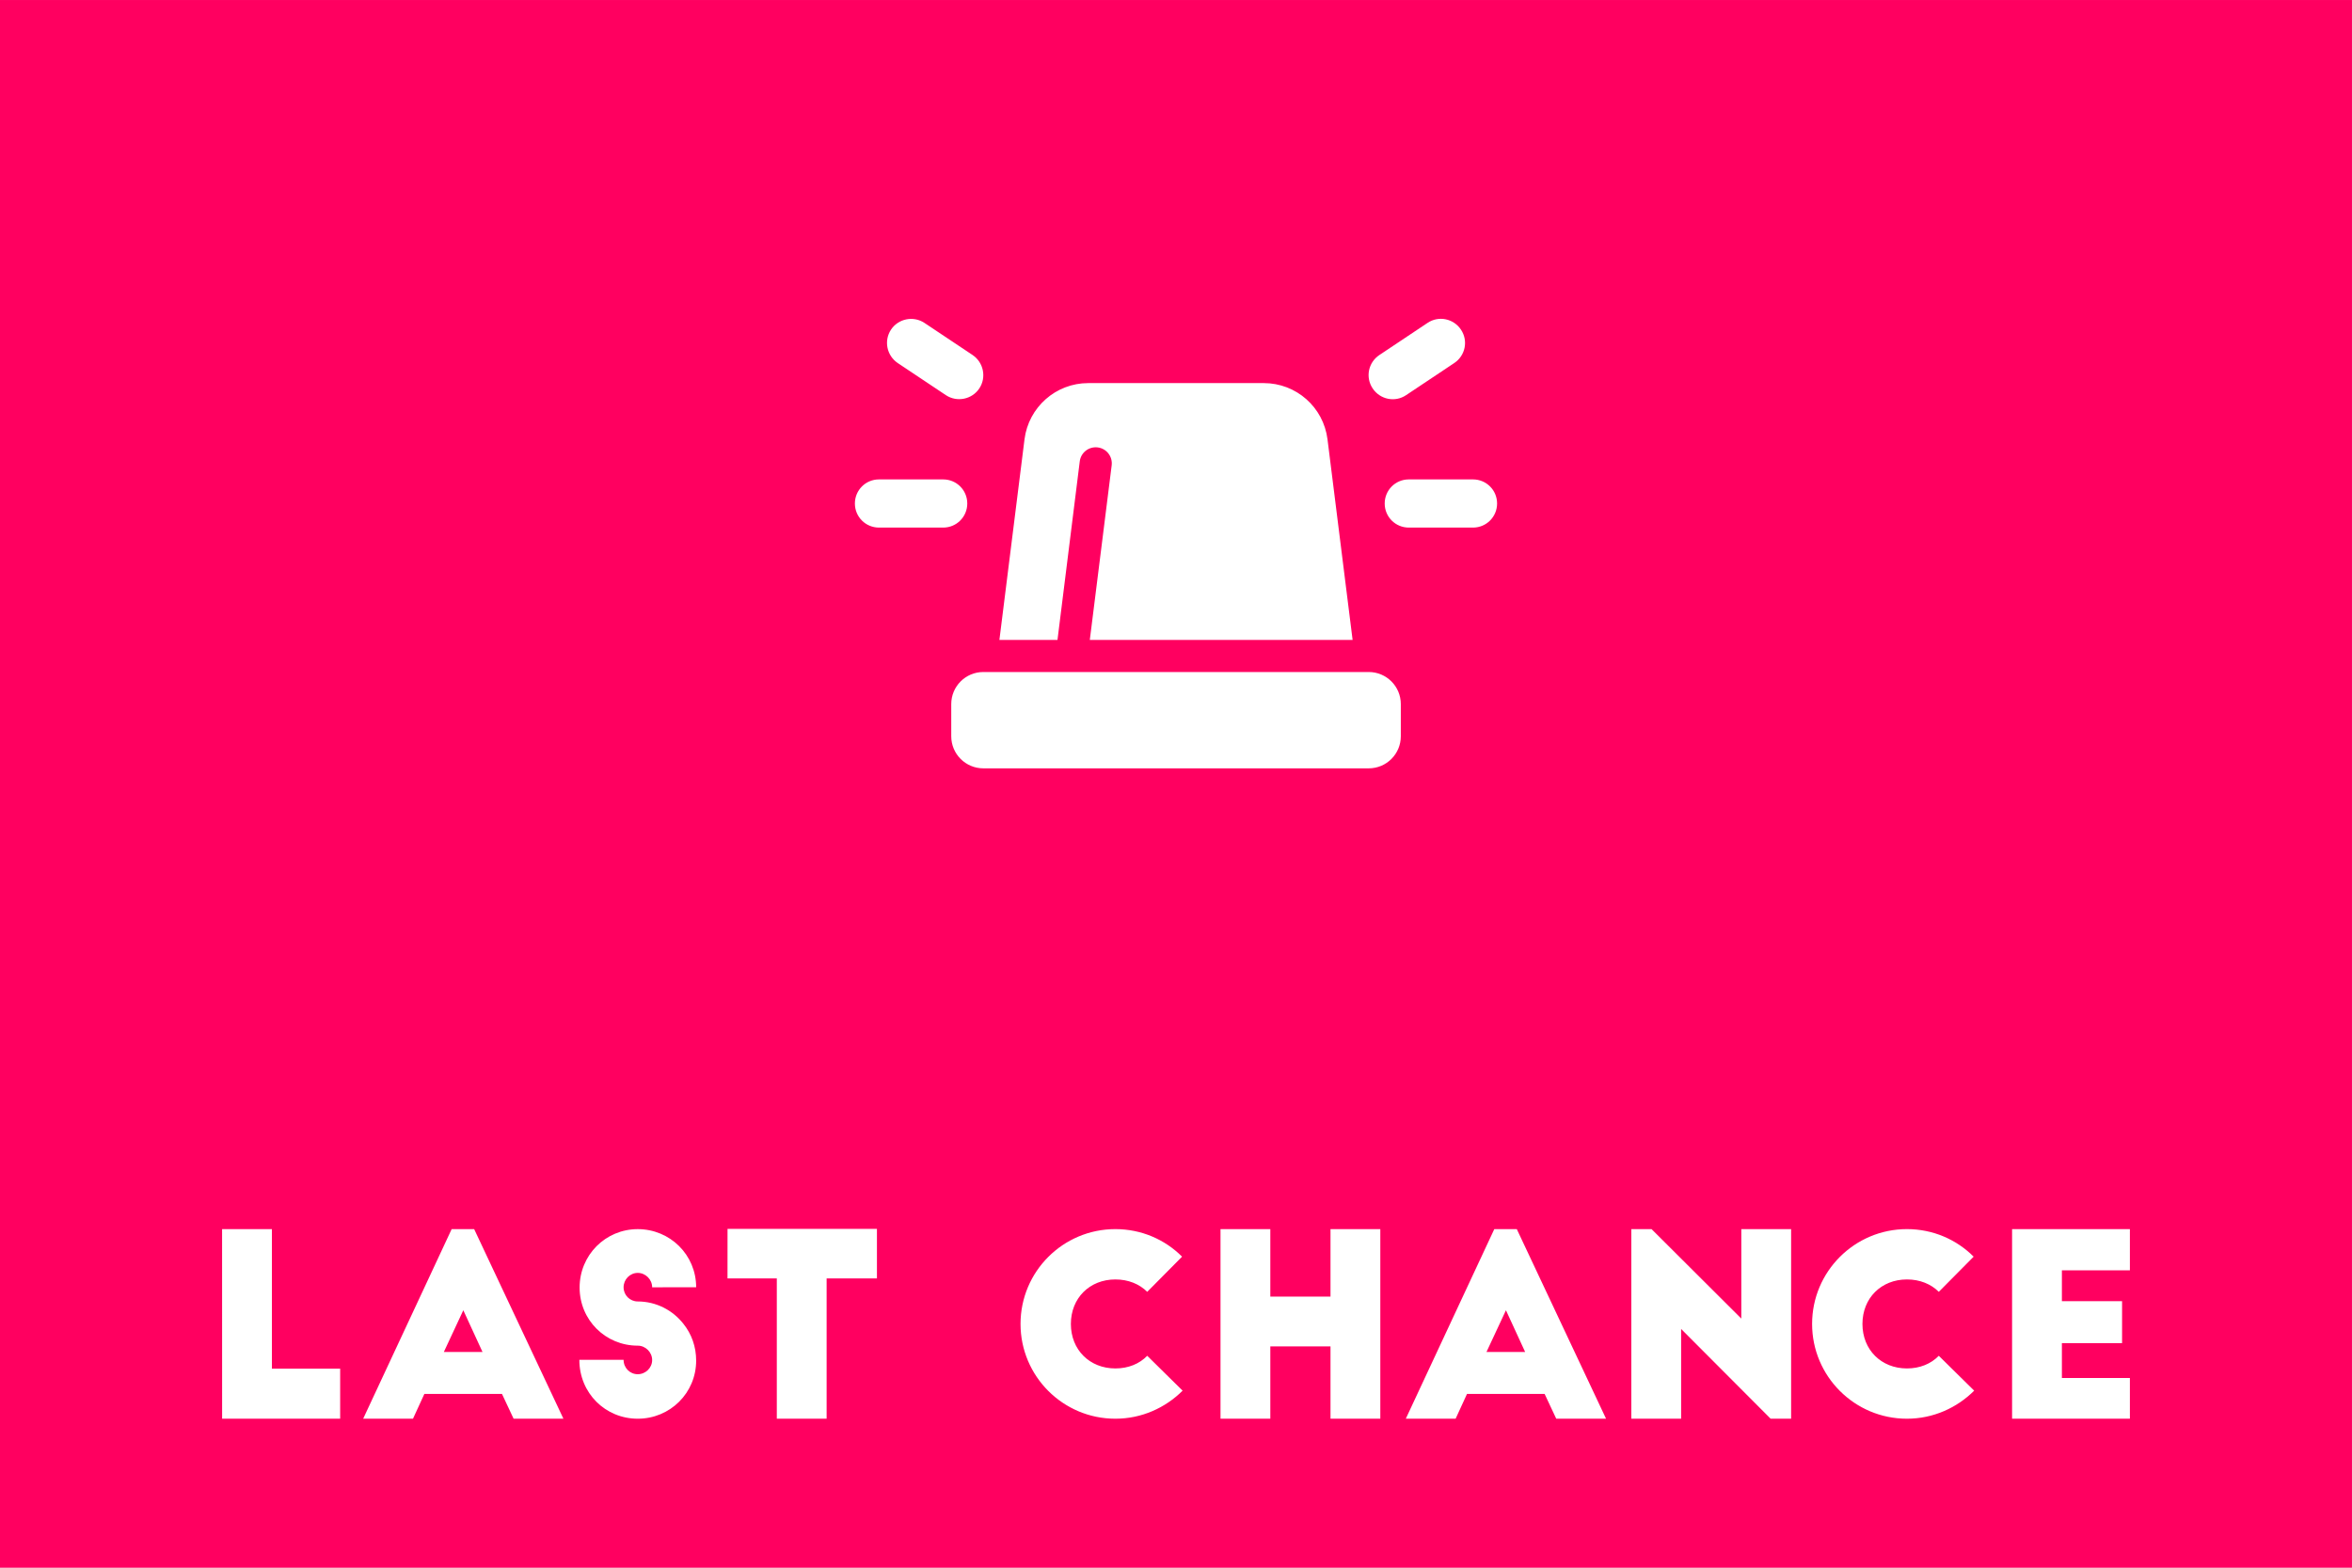
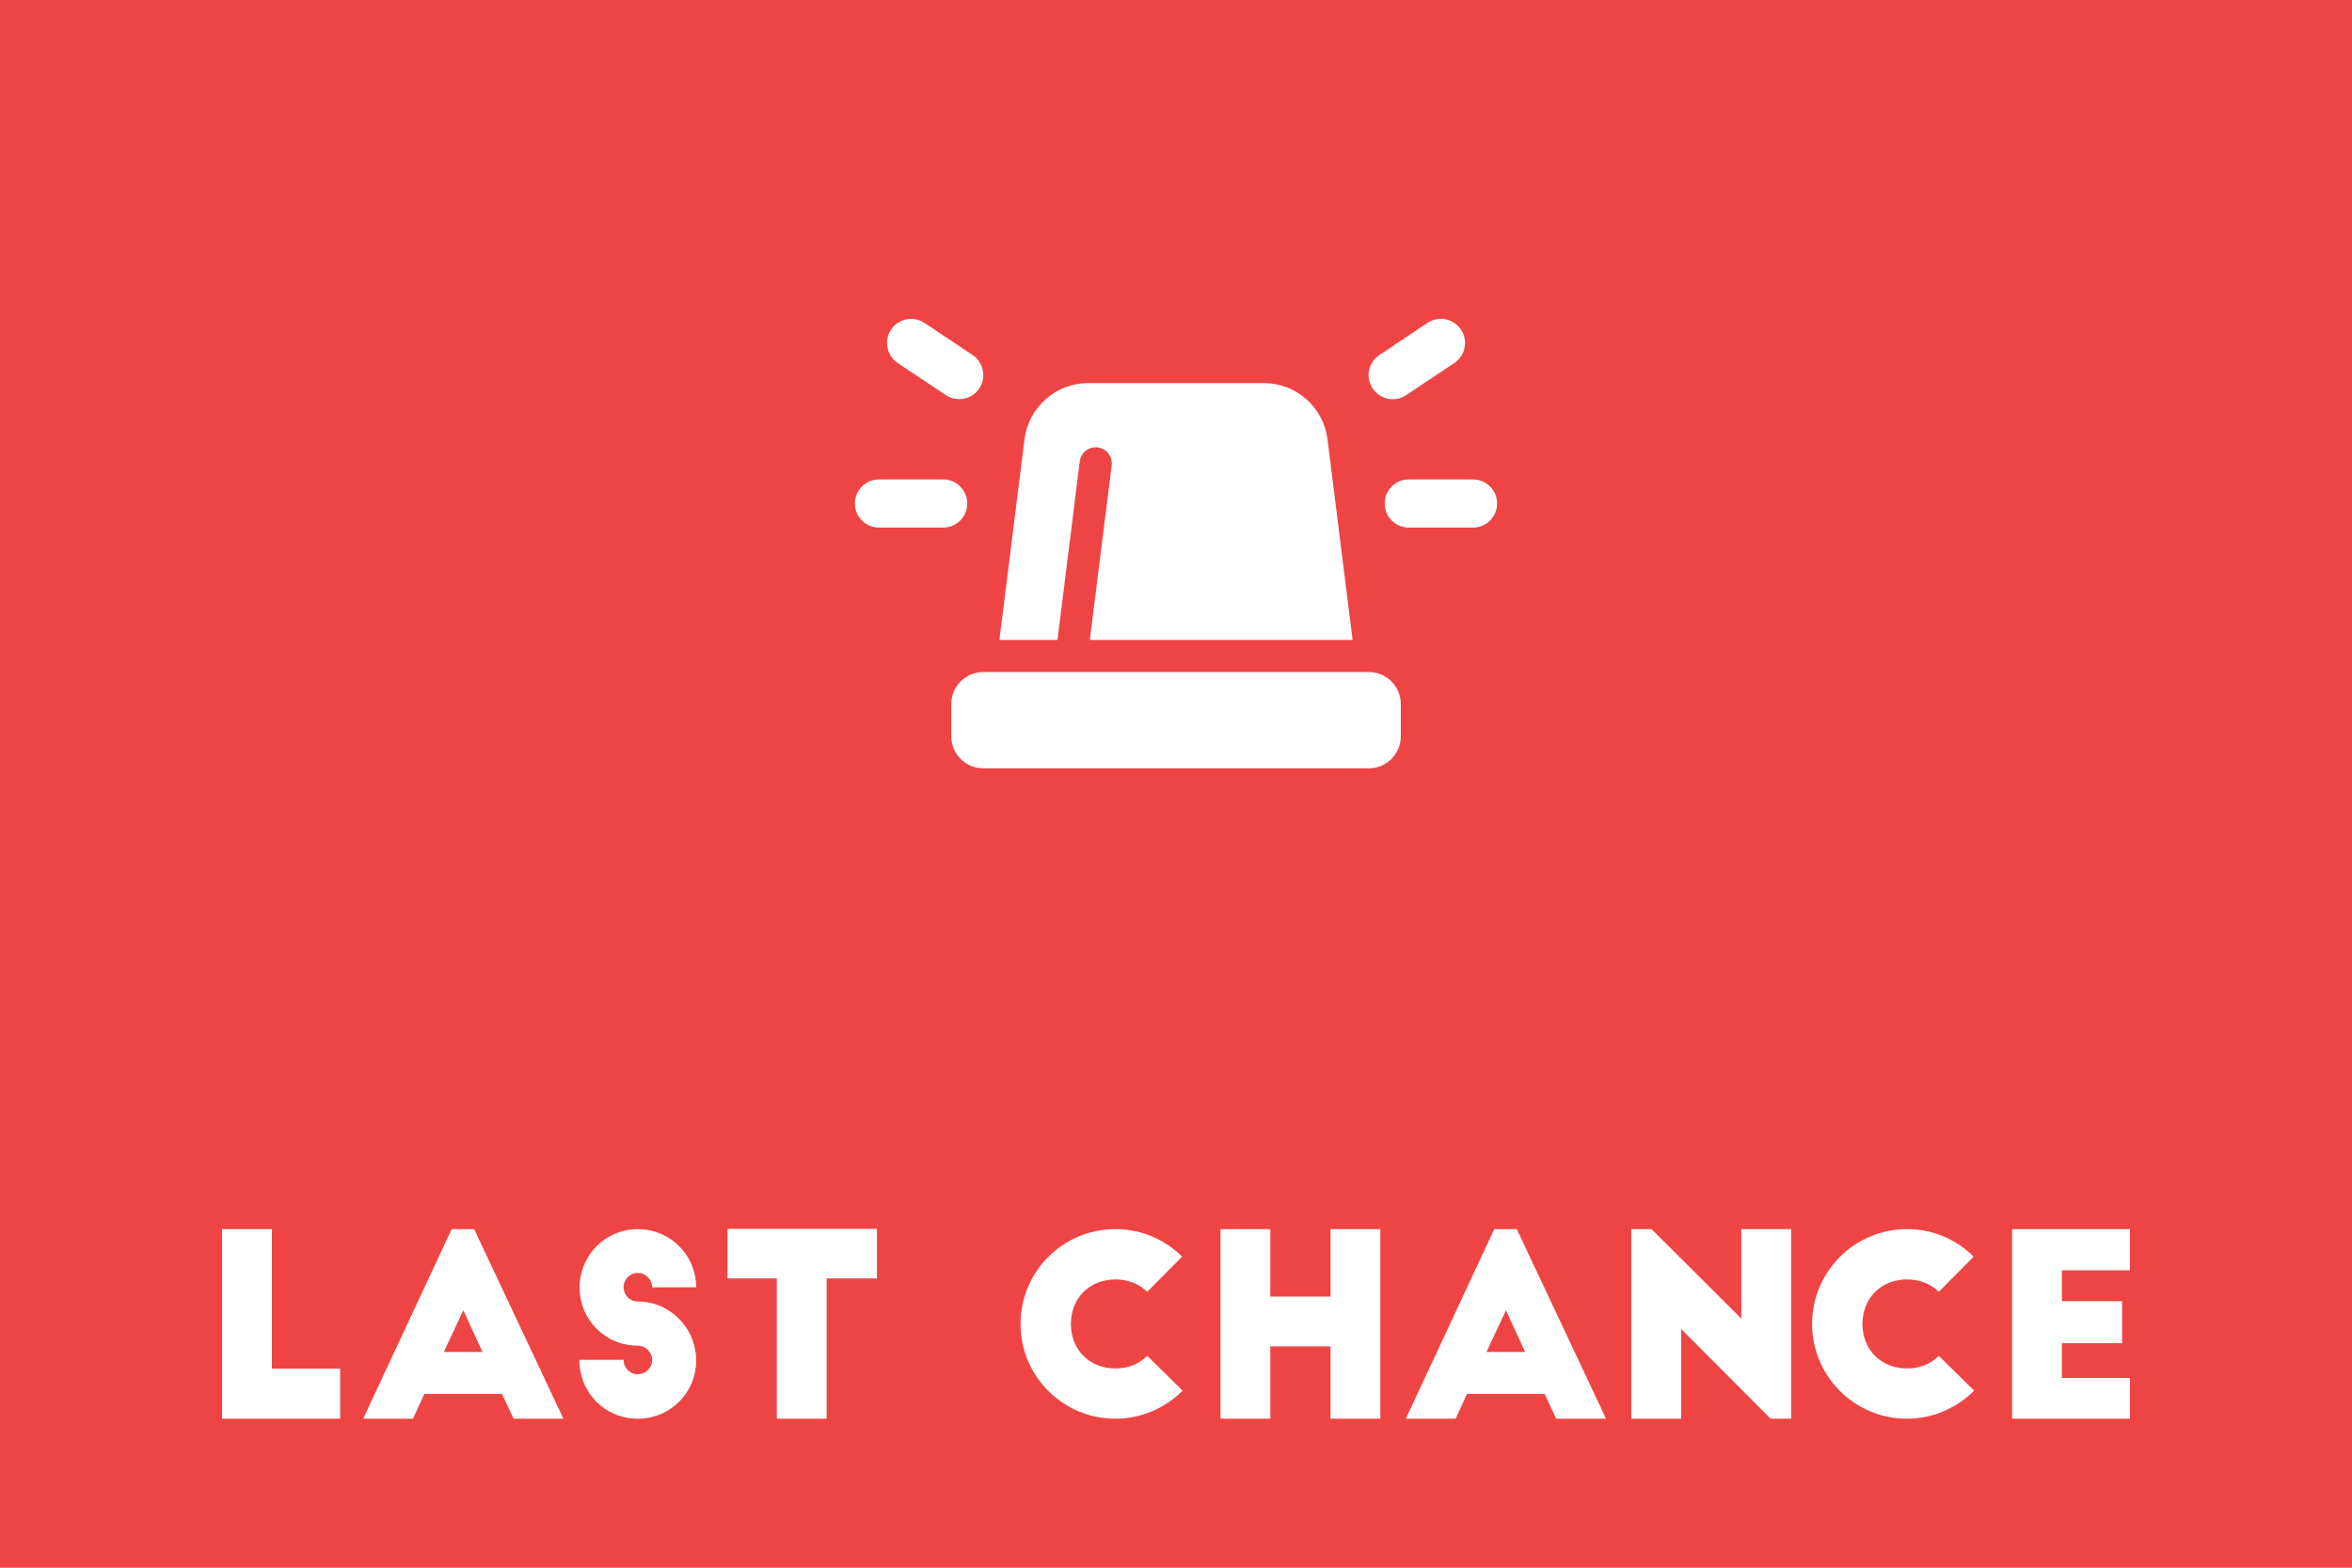
<svg xmlns="http://www.w3.org/2000/svg" width="300" height="200" viewBox="0 0 79.375 52.917" version="1.1" id="svg1" xml:space="preserve">
  <defs id="defs1" />
  <g id="layer1" transform="translate(-363.3534,-20.84552)">
-     <rect style="fill:#ff0060;fill-opacity:1;stroke-width:0.052;stroke-linecap:round;stroke-linejoin:round" id="rect2" width="79.375" height="52.917" x="95.228" y="20.846" />
+     <rect style="fill:#ef4444;fill-opacity:1;stroke-width:0.052;stroke-linecap:round;stroke-linejoin:round" id="rect2" width="79.375" height="52.917" x="95.228" y="20.846" />
    <path style="fill:#ffffff;stroke-width:0.379" d="m 133.997,48.592 c -1.668,-0.314 -3.128,-1.227 -4.224,-2.641 -1.349,-1.74 -1.891,-4.103 -1.4,-6.103 0.492,-2.008 1.915,-4.352 3.989,-6.572 0.571,-0.611 0.904,-0.892 1.059,-0.892 0.327,0 0.849,0.465 1.943,1.734 l 0.966,1.12 0.299,-0.382 c 0.599,-0.766 1.02,-1.146 1.27,-1.146 0.321,0 1.301,1.066 2.075,2.258 0.695,1.071 1.476,2.754 1.748,3.764 0.484,1.801 0.054,4.148 -1.065,5.823 -0.806,1.205 -2.297,2.357 -3.602,2.783 -0.88,0.287 -2.271,0.403 -3.057,0.255 z m 2.652,-3.305 c 0.725,-0.337 1.331,-0.947 1.632,-1.641 0.431,-0.996 0.203,-2.863 -0.384,-3.139 -0.236,-0.111 -0.287,-0.078 -0.824,0.524 -0.822,0.922 -0.871,0.905 -2.144,-0.749 -0.561,-0.729 -1.127,-1.368 -1.258,-1.42 -0.294,-0.117 -0.489,0.046 -1.084,0.91 -0.864,1.256 -1.09,1.985 -0.932,3.003 0.289,1.853 1.626,2.902 3.598,2.824 0.605,-0.024 0.932,-0.097 1.394,-0.313 z" id="path3" />
    <path d="m 114.755,63.753 h 1.041 c 0.512,0 0.921,0.41 0.921,0.921 0,0.512 -0.41,0.913 -0.921,0.913 h -1.041 z m -1.681,4.983 h 1.681 V 67.038 h 1.049 c 1.271,0 2.321,-1.058 2.321,-2.346 0,-1.297 -1.058,-2.355 -2.355,-2.355 h -2.696 z m 5.827,-3.191 c 0,1.766 1.425,3.191 3.191,3.191 1.766,0 3.2,-1.425 3.2,-3.191 0,-1.766 -1.433,-3.208 -3.2,-3.208 -1.766,0 -3.191,1.442 -3.191,3.208 z m 4.718,-0.009 c 0,0.836 -0.683,1.527 -1.527,1.527 -0.836,0 -1.519,-0.691 -1.519,-1.527 0,-0.845 0.683,-1.527 1.519,-1.527 0.845,0 1.527,0.683 1.527,1.527 z m 4.522,-1.783 h 1.041 c 0.512,0 0.921,0.41 0.921,0.921 0,0.512 -0.41,0.913 -0.921,0.913 h -1.041 z m -1.681,4.983 h 1.681 v -1.698 h 1.049 c 1.271,0 2.321,-1.058 2.321,-2.346 0,-1.297 -1.058,-2.355 -2.355,-2.355 h -2.696 z m 7.636,-6.399 h -1.689 v 3.874 c 0,1.408 1.118,2.525 2.526,2.525 1.391,0 2.525,-1.118 2.525,-2.525 v -3.874 h -1.689 v 3.848 c 0,0.461 -0.375,0.836 -0.836,0.836 -0.461,0 -0.836,-0.375 -0.836,-0.836 z m 4.641,6.399 h 3.984 v -1.689 h -2.304 v -4.71 h -1.681 z m 6.442,0 0.384,-0.836 h 2.619 l 0.392,0.836 h 1.681 l -3.012,-6.399 h -0.759 l -2.986,6.399 z m 1.698,-3.66 0.648,1.408 h -1.305 z m 9.88,3.66 -1.357,-2.321 c 0.461,-0.427 0.759,-1.041 0.759,-1.723 0,-1.297 -1.058,-2.355 -2.355,-2.355 h -2.696 v 6.399 h 1.681 v -1.698 h 1.041 l 0.99,1.698 z m -3.967,-4.983 h 1.041 c 0.512,0 0.921,0.41 0.921,0.921 0,0.512 -0.41,0.913 -0.921,0.913 h -1.041 z" id="text1" style="font-size:11.639px;font-family:'Big John';-inkscape-font-specification:'Big John, Normal';fill:#ffffff;stroke-width:1.221;stroke-linecap:round;stroke-linejoin:round" aria-label="Popular" />
-     <rect style="fill:#ff0060;fill-opacity:1;stroke-width:0.052;stroke-linecap:round;stroke-linejoin:round" id="rect2-5" width="79.375" height="52.917" x="184.603" y="20.846" />
+     <rect style="fill:#ef4444;fill-opacity:1;stroke-width:0.052;stroke-linecap:round;stroke-linejoin:round" id="rect2-5" width="79.375" height="52.917" x="184.603" y="20.846" />
    <path d="m 222.276,35.431 c 0.446,0.541 0.987,0.984 1.576,1.343 0.824,0.503 1.709,0.824 2.473,1.006 v -1.003 c -0.707,-0.964 -1.21,-2.142 -1.254,-3.527 -0.013,-0.36 -0.239,-0.684 -0.586,-0.777 -0.242,-0.064 -0.503,-0.006 -0.668,0.185 -0.423,0.49 -1.041,1.42 -1.541,2.776 z m 5.067,1.512 v 0.974 c 0,0 0,0 0,0 v 0.041 c 0,0 0,0 0,0 v 1.022 c -1.935,-0.162 -5.889,-1.394 -6.98,-5.004 -0.105,-0.344 -0.407,-0.598 -0.767,-0.598 -0.251,0 -0.487,0.124 -0.598,0.35 -0.35,0.729 -0.821,2.199 -0.821,4.233 0,3.721 2.55,5.745 3.769,6.455 l -4.412,1.203 c -0.162,0.045 -0.293,0.166 -0.347,0.325 -0.054,0.159 -0.025,0.337 0.073,0.471 0.589,0.783 2.359,2.241 4.991,2.241 0.115,0 0.229,-0.038 0.318,-0.111 l 2.406,-1.926 h 2.368 c 2.814,0 5.093,-2.279 5.093,-5.093 v -5.093 l 0.952,-1.429 c 0.041,-0.064 0.067,-0.14 0.067,-0.216 0,-0.216 -0.175,-0.392 -0.392,-0.392 h -3.173 c -1.407,0 -2.546,1.14 -2.546,2.546 z m 2.546,-0.509 a 0.509,0.509 0 1 1 0,1.019 0.509,0.509 0 1 1 0,-1.019 z" id="path1" style="fill:#ffffff;stroke-width:0.032" />
    <path d="m 195.797,68.766 h 4.12 V 67.392 h -2.379 v -1.177 h 2.104 v -1.416 h -2.104 V 63.758 h 2.379 v -1.391 h -4.12 z m 6.667,0 0.398,-0.836 h 2.715 l 0.407,0.836 h 1.742 l -3.121,-6.399 h -0.787 l -3.095,6.399 z m 1.76,-3.66 0.672,1.408 h -1.353 z m 10.239,3.66 -1.406,-2.321 c 0.477,-0.427 0.787,-1.041 0.787,-1.723 0,-1.297 -1.096,-2.355 -2.44,-2.355 h -2.794 v 6.399 h 1.742 v -1.698 h 1.079 l 1.026,1.698 z m -4.112,-4.983 h 1.079 c 0.531,0 0.955,0.41 0.955,0.921 0,0.512 -0.424,0.913 -0.955,0.913 h -1.079 z m 4.969,4.983 h 4.129 v -1.689 h -2.387 v -4.71 h -1.742 z m 10.92,-6.399 h -2.007 l -1.282,2.133 -1.273,-2.133 h -2.007 l 2.423,4.044 v 2.355 h 1.724 v -2.355 z m 6.473,5.017 v -1.109 h 1.167 c 0.301,0 0.575,0.247 0.575,0.555 0,0.307 -0.256,0.555 -0.575,0.555 z m 0,-2.517 V 63.758 h 0.84 c 0.318,0 0.575,0.247 0.575,0.555 0,0.307 -0.256,0.555 -0.575,0.555 z m 1.53,3.899 c 1.052,0 1.945,-0.862 1.945,-1.877 0,-0.58 -0.301,-1.118 -0.752,-1.468 0.256,-0.316 0.424,-0.717 0.424,-1.152 0,-1.024 -0.902,-1.903 -1.963,-1.903 h -2.927 v 6.399 z m 2.98,0 h 1.742 v -6.399 h -1.742 z m 8.931,0 -1.406,-2.321 c 0.477,-0.427 0.787,-1.041 0.787,-1.723 0,-1.297 -1.096,-2.355 -2.44,-2.355 h -2.794 v 6.399 h 1.742 v -1.698 h 1.079 l 1.026,1.698 z m -4.112,-4.983 h 1.079 c 0.531,0 0.955,0.41 0.955,0.921 0,0.512 -0.424,0.913 -0.955,0.913 h -1.079 z m 4.969,4.983 h 2.458 c 1.83,0 3.316,-1.433 3.316,-3.2 0,-1.766 -1.486,-3.2 -3.316,-3.2 h -2.458 z m 1.733,-4.684 h 0.734 c 0.867,0 1.574,0.683 1.574,1.51 0,0.836 -0.707,1.519 -1.574,1.519 h -0.734 z" id="text1-3" style="font-size:10.273px;font-family:'Big John';-inkscape-font-specification:'Big John, Normal';fill:#ffffff;stroke-width:1.243;stroke-linecap:round;stroke-linejoin:round" aria-label="EARLY BIRD" />
-     <rect style="fill:#ff0060;fill-opacity:1;stroke-width:0.052;stroke-linecap:round;stroke-linejoin:round" id="rect2-2" width="79.375" height="52.917" x="5.853" y="20.846" />
+     <rect style="fill:#ef4444;fill-opacity:1;stroke-width:0.052;stroke-linecap:round;stroke-linejoin:round" id="rect2-2" width="79.375" height="52.917" x="5.853" y="20.846" />
    <path d="m 52.014,35.669 c -0.908,0 -1.642,-0.734 -1.642,-1.642 0,-0.908 0.734,-1.642 1.642,-1.642 h 8.212 c 0.908,0 1.642,0.734 1.642,1.642 v 8.212 c 0,0.908 -0.734,1.642 -1.642,1.642 -0.908,0 -1.642,-0.734 -1.642,-1.642 v -4.244 l -8.694,8.689 c -0.642,0.642 -1.683,0.642 -2.325,0 l -5.404,-5.404 -7.052,7.047 c -0.642,0.642 -1.683,0.642 -2.325,0 -0.642,-0.642 -0.642,-1.683 0,-2.325 l 8.212,-8.212 c 0.642,-0.642 1.683,-0.642 2.325,0 l 5.409,5.409 7.529,-7.529 z" id="path1-2" style="fill:#ffffff;stroke-width:0.051" />
    <path d="m 22.202,64.008 h 1.66 v 4.725 h 1.677 v -4.725 h 1.694 v -1.669 h -5.031 z m 11.825,4.725 -1.354,-2.316 c 0.46,-0.426 0.758,-1.039 0.758,-1.72 0,-1.294 -1.056,-2.35 -2.35,-2.35 h -2.69 v 6.385 h 1.677 v -1.694 h 1.039 l 0.988,1.694 z m -3.959,-4.972 h 1.039 c 0.511,0 0.919,0.409 0.919,0.919 0,0.511 -0.409,0.911 -0.919,0.911 h -1.039 z m 4.784,4.972 h 3.967 v -1.371 h -2.29 v -1.175 h 2.026 v -1.413 h -2.026 v -1.039 h 2.29 v -1.388 h -3.967 z m 10.548,0 v -6.385 h -1.677 v 3.014 L 40.701,62.348 H 40.02 v 6.385 h 1.677 v -3.022 l 3.014,3.022 z m 1.285,0 h 2.367 c 1.762,0 3.192,-1.43 3.192,-3.192 0,-1.762 -1.43,-3.192 -3.192,-3.192 h -2.367 z m 1.669,-4.674 h 0.707 c 0.834,0 1.515,0.681 1.515,1.507 0,0.834 -0.681,1.515 -1.515,1.515 h -0.707 z m 5.04,4.674 h 1.677 v -6.385 h -1.677 z m 8.343,0 v -6.385 h -1.677 v 3.014 l -3.022,-3.014 h -0.681 v 6.385 h 1.677 v -3.022 l 3.014,3.022 z m 3.95,-3.431 v 1.124 h 1.234 c -0.264,0.383 -0.732,0.63 -1.234,0.63 -0.783,0 -1.507,-0.638 -1.507,-1.515 0,-0.877 0.707,-1.515 1.507,-1.515 0.434,0 0.792,0.17 1.064,0.426 l 1.183,-1.175 c -0.579,-0.57 -1.371,-0.928 -2.247,-0.928 -1.762,0 -3.184,1.43 -3.184,3.192 0,1.762 1.422,3.192 3.184,3.192 1.762,0 3.192,-1.43 3.192,-3.192 v -0.238 z" id="text1-8" style="font-size:11.639px;font-family:'Big John';-inkscape-font-specification:'Big John, Normal';fill:#ffffff;stroke-width:1.218;stroke-linecap:round;stroke-linejoin:round" aria-label="TRENDING" />
-     <rect style="fill:#ff0060;fill-opacity:1;stroke-width:0.052;stroke-linecap:round;stroke-linejoin:round" id="rect2-8" width="79.375" height="52.917" x="273.978" y="20.846" />
+     <rect style="fill:#ef4444;fill-opacity:1;stroke-width:0.052;stroke-linecap:round;stroke-linejoin:round" id="rect2-8" width="79.375" height="52.917" x="273.978" y="20.846" />
    <path d="m 310.956,33.101 c -0.48,-0.446 -1.124,-0.717 -1.829,-0.717 -1.485,0 -2.687,1.203 -2.687,2.687 0,0.531 0.155,1.025 0.421,1.443 z m 2.71,13.736 c 1.42,0 2.733,-0.469 3.788,-1.259 l 0.994,0.994 c 0.353,0.353 0.926,0.353 1.279,0 0.353,-0.353 0.353,-0.926 0,-1.279 l -0.994,-0.994 c 0.79,-1.056 1.259,-2.366 1.259,-3.788 -0.002,-3.489 -2.834,-6.32 -6.326,-6.32 -3.492,0 -6.323,2.831 -6.323,6.323 0,1.42 0.469,2.733 1.259,3.788 l -0.994,0.994 c -0.353,0.353 -0.353,0.926 0,1.279 0.353,0.353 0.926,0.353 1.279,0 l 0.994,-0.994 c 1.056,0.79 2.366,1.259 3.786,1.259 z m 6.806,-10.321 c 0.265,-0.418 0.421,-0.915 0.421,-1.445 0,-1.485 -1.203,-2.687 -2.687,-2.687 -0.706,0 -1.349,0.271 -1.829,0.717 z m -6.129,1.061 v 2.656 l 1.157,1.157 c 0.265,0.265 0.265,0.694 0,0.957 -0.265,0.263 -0.694,0.265 -0.957,0 l -1.355,-1.355 c -0.127,-0.127 -0.198,-0.299 -0.198,-0.48 V 37.578 c 0,-0.375 0.302,-0.677 0.677,-0.677 0.375,0 0.677,0.302 0.677,0.677 z" id="path1-0" style="fill:#ffffff;stroke-width:0.028" />
    <path d="m 284.053,68.77 h 3.808 v -1.689 h -2.202 v -4.709 h -1.606 z m 4.95,0 h 1.606 v -6.399 h -1.606 z m 3.564,-6.399 h -0.726 v 6.399 h 1.615 v -3.276 l 1.606,1.519 1.598,-1.527 v 3.285 h 1.615 v -6.399 h -0.726 l -2.487,2.372 z m 6.931,6.399 h 1.606 v -6.399 h -1.606 z m 2.707,-4.735 h 1.59 v 4.735 h 1.606 V 64.035 h 1.623 v -1.672 h -4.819 z m 5.928,4.735 h 3.8 V 67.396 h -2.194 v -1.177 h 1.941 v -1.416 h -1.941 v -1.041 h 2.194 v -1.391 h -3.8 z m 4.95,0 h 2.267 c 1.688,0 3.058,-1.433 3.058,-3.199 0,-1.766 -1.37,-3.199 -3.058,-3.199 h -2.267 z m 1.598,-4.684 h 0.677 c 0.799,0 1.452,0.683 1.452,1.51 0,0.836 -0.652,1.519 -1.452,1.519 h -0.677 z m 8.375,-0.051 h 1.59 v 4.735 h 1.606 v -4.735 h 1.623 v -1.672 h -4.819 z m 5.92,4.735 h 1.606 v -6.399 h -1.606 z m 3.564,-6.399 h -0.726 v 6.399 h 1.615 v -3.276 l 1.606,1.519 1.598,-1.527 v 3.285 h 1.615 v -6.399 h -0.726 l -2.487,2.372 z m 6.939,6.399 h 3.8 v -1.374 h -2.194 v -1.177 h 1.941 v -1.416 h -1.941 V 63.762 h 2.194 v -1.391 h -3.8 z" id="text1-34" style="font-size:8.959px;font-family:'Big John';-inkscape-font-specification:'Big John, Normal';fill:#ffffff;stroke-width:1.193;stroke-linecap:round;stroke-linejoin:round" aria-label="LIMITED TIME" />
-     <rect style="fill:#ff0060;fill-opacity:1;stroke-width:0.052;stroke-linecap:round;stroke-linejoin:round" id="rect2-9" width="79.375" height="52.917" x="363.353" y="20.846" />
+     <rect style="fill:#ef4444;fill-opacity:1;stroke-width:0.052;stroke-linecap:round;stroke-linejoin:round" id="rect2-9" width="79.375" height="52.917" x="363.353" y="20.846" />
    <path d="m 394.551,31.745 1.625,1.084 c 0.372,0.251 0.474,0.755 0.227,1.128 -0.247,0.372 -0.755,0.474 -1.128,0.227 l -1.625,-1.084 c -0.372,-0.251 -0.474,-0.755 -0.227,-1.128 0.247,-0.372 0.755,-0.474 1.128,-0.227 z m 17.88,1.355 -1.625,1.084 c -0.373,0.251 -0.877,0.149 -1.128,-0.227 -0.251,-0.376 -0.149,-0.877 0.227,-1.128 l 1.625,-1.084 c 0.372,-0.251 0.877,-0.149 1.128,0.227 0.251,0.376 0.149,0.877 -0.227,1.128 z m -19.414,3.928 h 2.167 c 0.45,0 0.813,0.362 0.813,0.813 0,0.45 -0.362,0.813 -0.813,0.813 h -2.167 c -0.45,0 -0.813,-0.362 -0.813,-0.813 0,-0.45 0.362,-0.813 0.813,-0.813 z m 17.88,0 h 2.167 c 0.45,0 0.813,0.362 0.813,0.813 0,0.45 -0.362,0.813 -0.813,0.813 h -2.167 c -0.45,0 -0.813,-0.362 -0.813,-0.813 0,-0.45 0.362,-0.813 0.813,-0.813 z m -13.816,5.418 0.847,-6.769 c 0.135,-1.084 1.057,-1.9 2.15,-1.9 h 5.926 c 1.094,0 2.015,0.813 2.15,1.9 l 0.847,6.769 h -8.869 l 0.738,-5.892 c 0.037,-0.298 -0.173,-0.569 -0.471,-0.606 -0.298,-0.037 -0.569,0.173 -0.606,0.471 l -0.752,6.028 z m -1.625,2.167 c 0,-0.599 0.484,-1.084 1.084,-1.084 h 13.004 c 0.599,0 1.084,0.484 1.084,1.084 v 1.084 c 0,0.599 -0.484,1.084 -1.084,1.084 h -13.004 c -0.599,0 -1.084,-0.484 -1.084,-1.084 z" id="path1-9" style="fill:#ffffff;stroke-width:0.034" />
    <path d="m 370.849,68.733 h 3.984 v -1.689 h -2.304 v -4.71 h -1.681 z m 6.442,0 0.384,-0.836 h 2.619 l 0.392,0.836 h 1.681 l -3.012,-6.399 h -0.759 l -2.986,6.399 z m 1.698,-3.66 0.648,1.408 h -1.305 z m 7.858,-0.776 c 0,-1.092 -0.879,-1.962 -1.971,-1.962 -1.092,0 -1.962,0.879 -1.962,1.971 0,1.092 0.87,1.962 1.962,1.962 0.264,0 0.486,0.222 0.486,0.486 0,0.264 -0.222,0.478 -0.486,0.478 -0.265,0 -0.478,-0.213 -0.478,-0.486 h -1.493 c 0,1.126 0.879,1.988 1.971,1.988 1.092,0 1.971,-0.87 1.971,-1.962 0,-0.469 -0.154,-0.896 -0.427,-1.237 -0.358,-0.461 -0.921,-0.759 -1.544,-0.759 -0.265,0 -0.478,-0.213 -0.478,-0.478 0,-0.264 0.213,-0.486 0.478,-0.486 0.264,0 0.486,0.222 0.486,0.486 z m 1.058,-0.299 h 1.664 v 4.735 h 1.681 v -4.735 h 1.698 v -1.672 h -5.042 z m 15.341,-0.734 c -0.58,-0.58 -1.374,-0.93 -2.252,-0.93 -1.766,0 -3.2,1.433 -3.2,3.2 0,1.766 1.433,3.2 3.2,3.2 0.887,0 1.689,-0.367 2.27,-0.947 l -1.194,-1.177 c -0.264,0.273 -0.64,0.427 -1.075,0.427 -0.87,0 -1.502,-0.631 -1.502,-1.502 0,-0.87 0.631,-1.502 1.502,-1.502 0.435,0 0.811,0.154 1.075,0.418 z m 1.297,-0.93 v 6.399 h 1.681 v -2.44 h 2.031 v 2.44 h 1.681 v -6.399 h -1.681 v 2.278 h -2.031 v -2.278 z m 7.935,6.399 0.384,-0.836 h 2.619 l 0.392,0.836 h 1.681 l -3.012,-6.399 h -0.759 l -2.986,6.399 z m 1.698,-3.66 0.648,1.408 h -1.305 z m 9.624,3.66 v -6.399 h -1.681 v 3.02 l -3.029,-3.02 h -0.683 v 6.399 h 1.681 v -3.029 l 3.02,3.029 z m 6.16,-5.469 c -0.58,-0.58 -1.374,-0.93 -2.252,-0.93 -1.766,0 -3.2,1.433 -3.2,3.2 0,1.766 1.433,3.2 3.2,3.2 0.887,0 1.689,-0.367 2.27,-0.947 l -1.194,-1.177 c -0.265,0.273 -0.64,0.427 -1.075,0.427 -0.87,0 -1.502,-0.631 -1.502,-1.502 0,-0.87 0.631,-1.502 1.502,-1.502 0.435,0 0.811,0.154 1.075,0.418 z m 1.297,5.469 h 3.976 v -1.374 h -2.295 v -1.177 h 2.031 v -1.416 h -2.031 v -1.041 h 2.295 v -1.391 h -3.976 z" id="text1-2" style="font-size:8.532px;font-family:'Big John';-inkscape-font-specification:'Big John, Normal';fill:#ffffff;stroke-width:1.221;stroke-linecap:round;stroke-linejoin:round" aria-label="last chance" />
  </g>
</svg>
